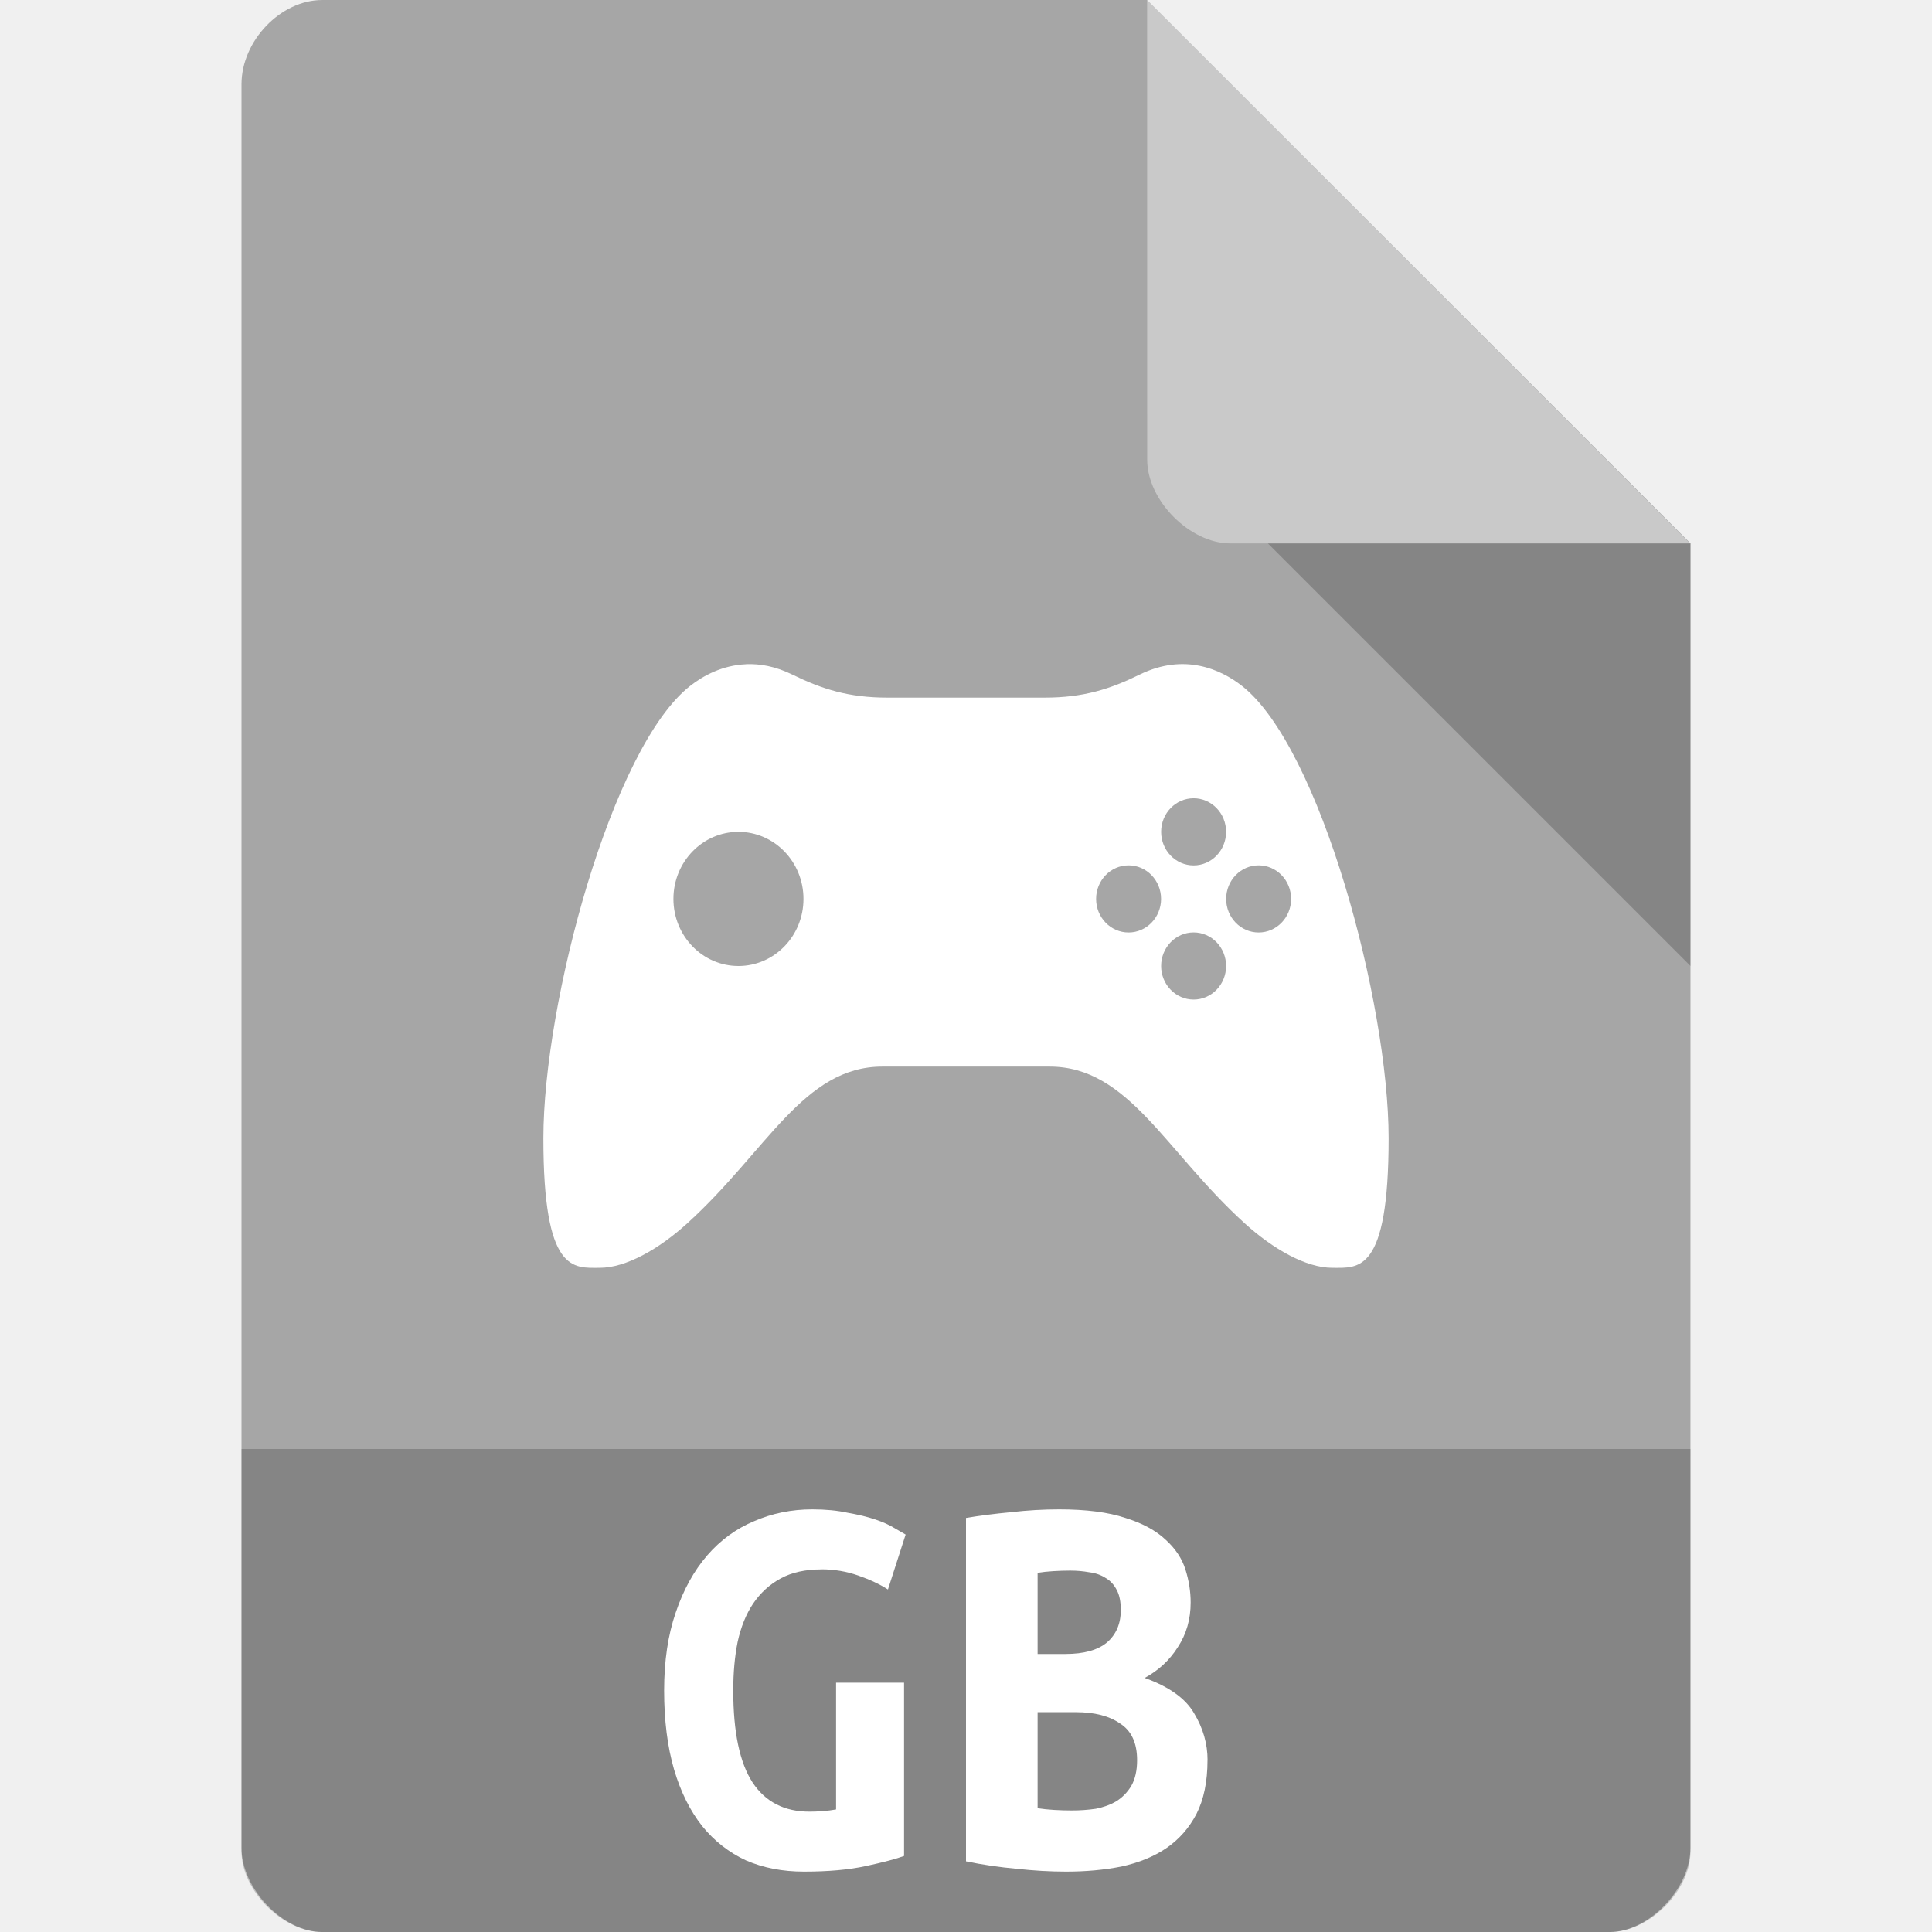
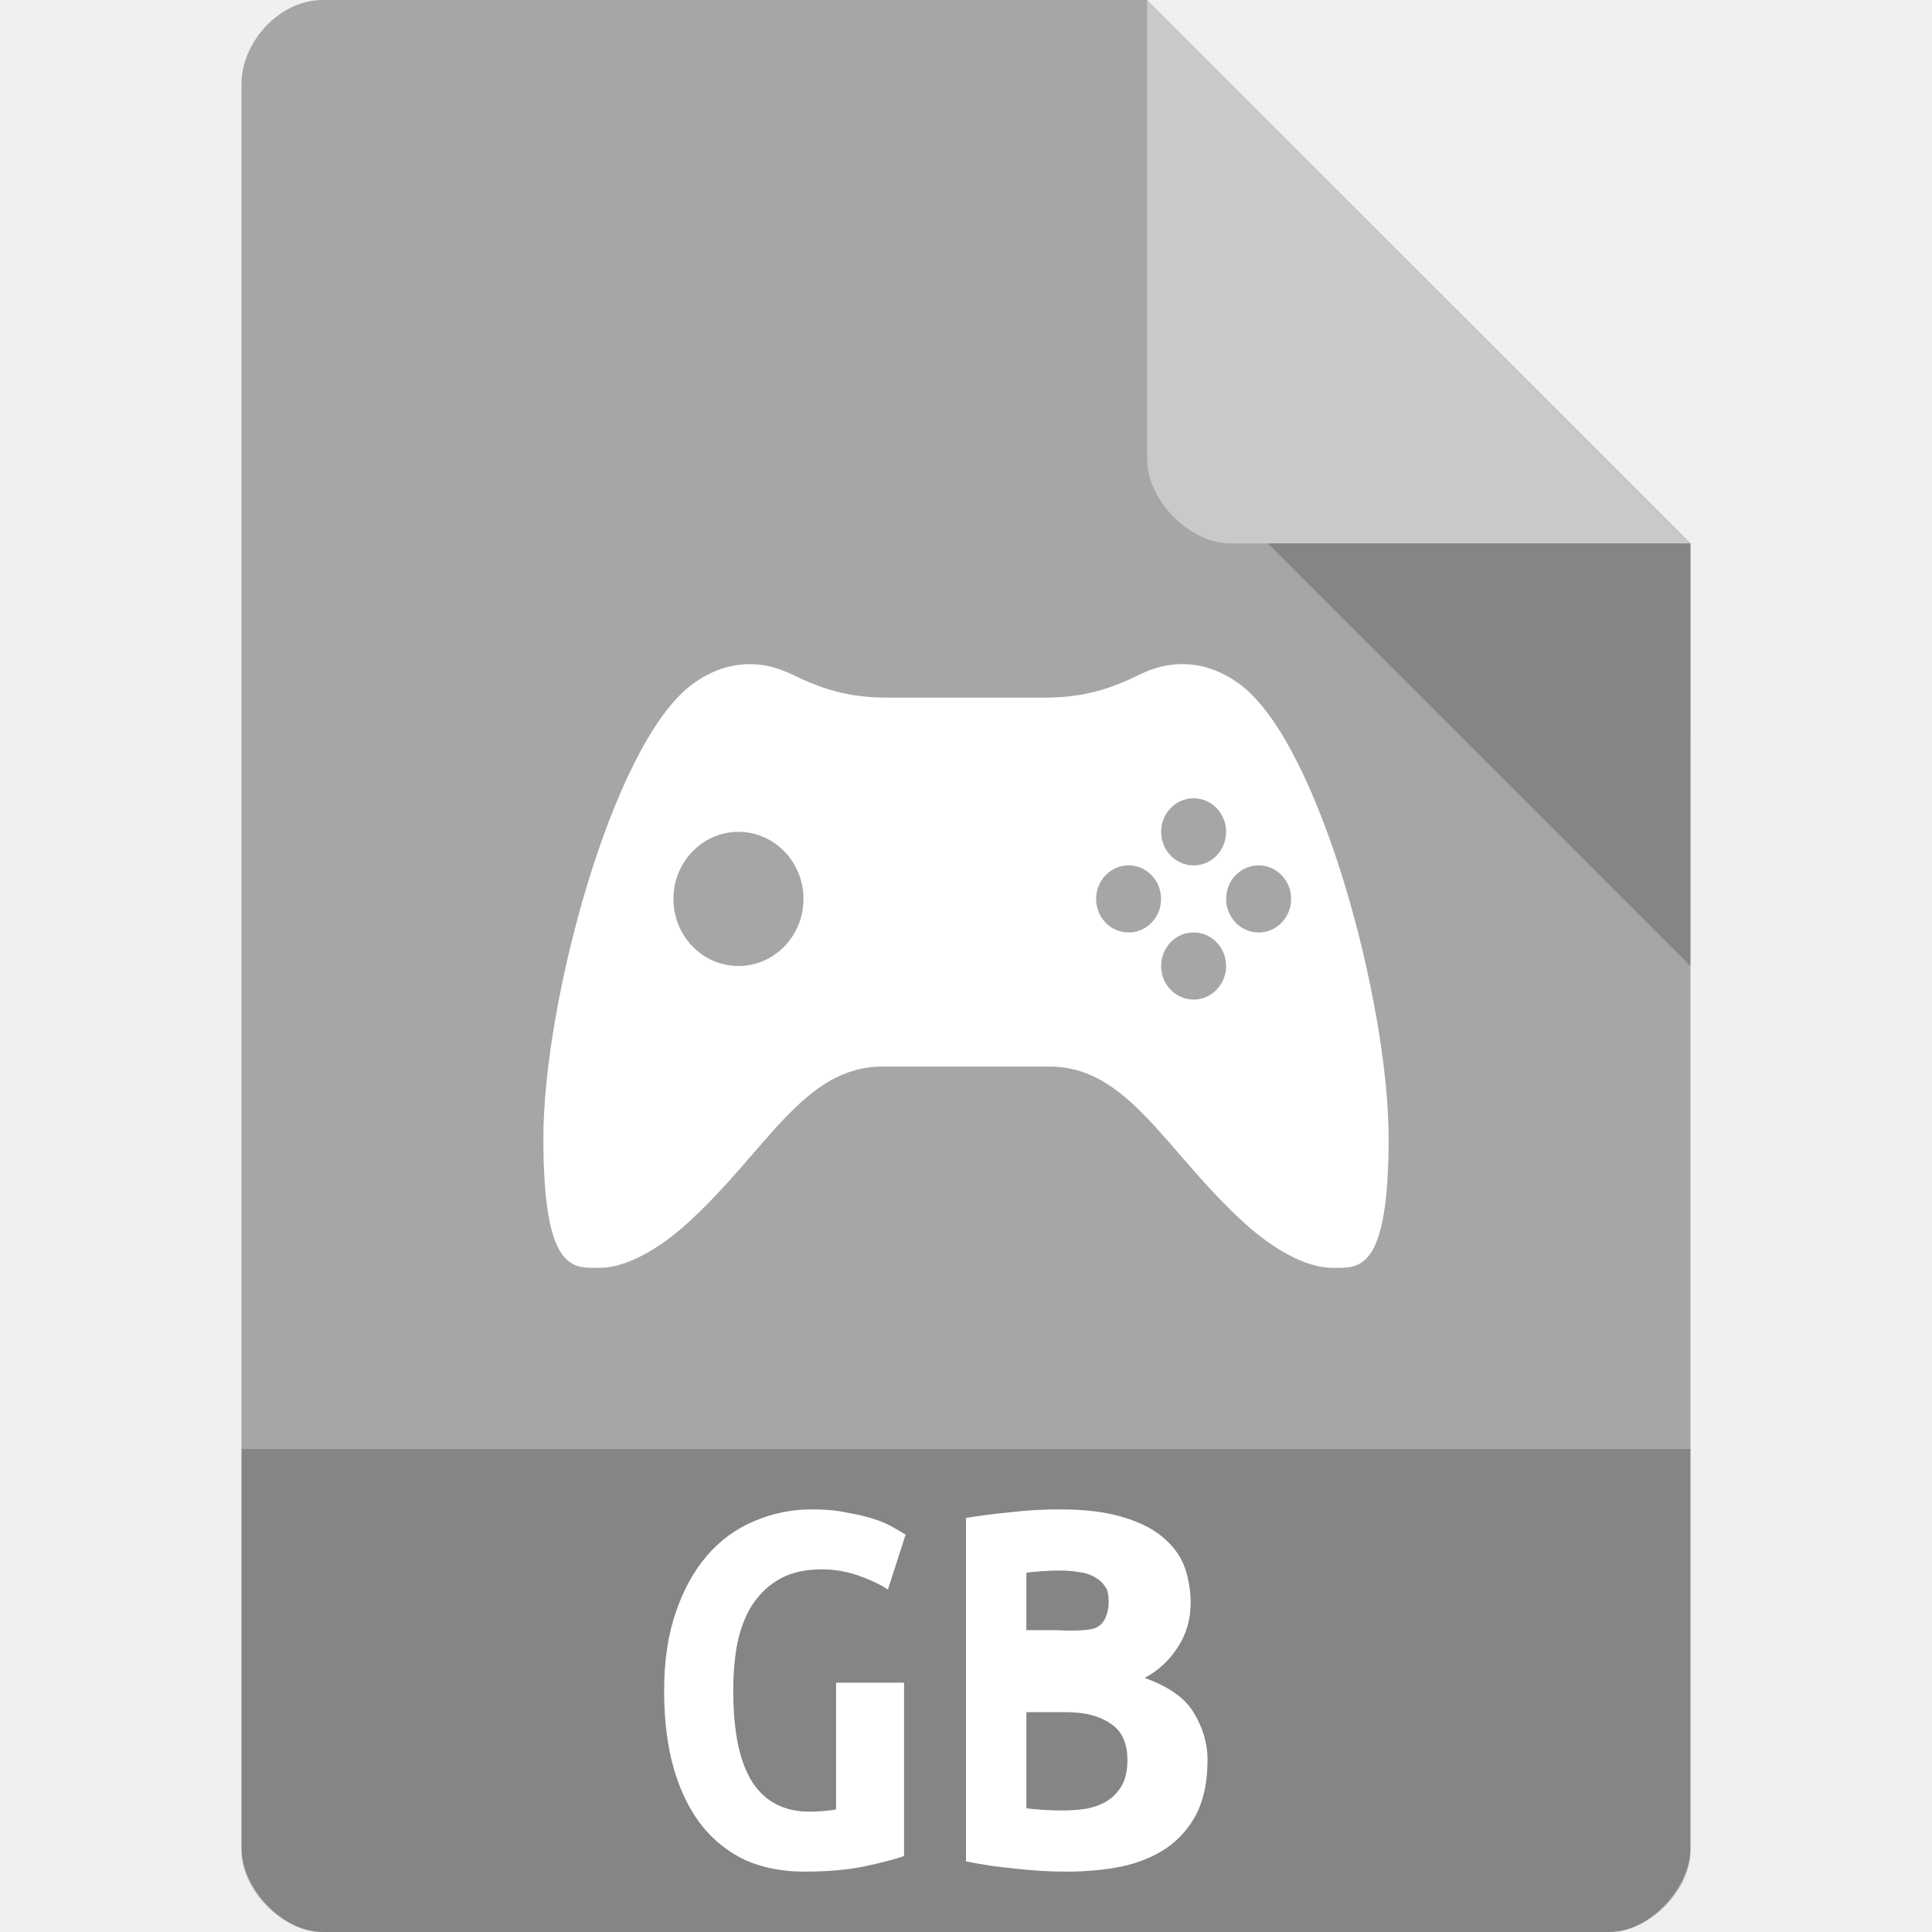
<svg xmlns="http://www.w3.org/2000/svg" width="32" height="32" viewBox="0 0 32 32" id="svg2" version="1.1">
  <defs id="defs14">
    <clipPath id="clipPath-258929573">
      <g transform="translate(0,-1004.362)" id="g17">
        <path d="m -24,13 c 0,1.105 -0.672,2 -1.5,2 -0.828,0 -1.5,-0.895 -1.5,-2 0,-1.105 0.672,-2 1.5,-2 0.828,0 1.5,0.895 1.5,2 z" transform="matrix(15.33333,0,0,11.5,415,878.8622)" style="fill:#1890d0" id="path19" />
      </g>
    </clipPath>
  </defs>
  <path style="fill:#a6a6a6;fill-opacity:1" d="M 5.336,2.97e-4 C 4.648,3.12e-4 4,0.677 4,1.394 L 4,30.606 C 4,31.283 4.687,32 5.336,32 l 21.327,0 c 0.648,0 1.336,-0.717 1.336,-1.394 L 28,9 19,0 z" id="path4-1" />
  <path style="fill:#000000;fill-opacity:0.196" d="M 21,9 28,16 28,9 z" id="path6-4" />
  <path style="fill:#ffffff;fill-opacity:0.392" d="m 19,2.97e-4 8.992,9 -7.613,0 c -0.673,0 -1.378,-0.713 -1.378,-1.386 z" id="path8-6" />
  <path id="circle4216" style="opacity:1;fill:#ffffff;fill-opacity:1;fill-rule:nonzero;stroke:none;stroke-width:1.5;stroke-linecap:round;stroke-linejoin:miter;stroke-miterlimit:4;stroke-dasharray:none;stroke-dashoffset:0;stroke-opacity:1" d="m 19.231,14.889 a 0.538,0.556 0 0 1 -0.538,0.556 0.538,0.556 0 0 1 -0.538,-0.556 0.538,0.556 0 0 1 0.538,-0.556 0.538,0.556 0 0 1 0.538,0.556 z m 1.077,1.111 a 0.538,0.556 0 0 1 -0.538,0.556 0.538,0.556 0 0 1 -0.538,-0.556 0.538,0.556 0 0 1 0.538,-0.556 0.538,0.556 0 0 1 0.538,0.556 z m 1.077,-1.111 a 0.538,0.556 0 0 1 -0.538,0.556 0.538,0.556 0 0 1 -0.538,-0.556 0.538,0.556 0 0 1 0.538,-0.556 0.538,0.556 0 0 1 0.538,0.556 z m -1.077,-1.111 a 0.538,0.556 0 0 1 -0.538,0.556 0.538,0.556 0 0 1 -0.538,-0.556 0.538,0.556 0 0 1 0.538,-0.556 0.538,0.556 0 0 1 0.538,0.556 z m -7,1.111 a 1.077,1.111 0 0 1 -1.077,1.111 1.077,1.111 0 0 1 -1.077,-1.111 1.077,1.111 0 0 1 1.077,-1.111 1.077,1.111 0 0 1 1.077,1.111 z m -0.952,-3.887 c -0.387,0.016 -0.706,0.187 -0.925,0.359 C 10.133,12.376 9,16.611 9,18.853 c 0,2.242 0.499,2.146 0.933,2.146 0.433,0 0.978,-0.307 1.454,-0.74 1.315,-1.194 1.92,-2.593 3.228,-2.593 l 2.77,0 c 1.307,0 1.913,1.399 3.228,2.593 0.476,0.433 1.021,0.74 1.454,0.74 0.433,0 0.933,0.095 0.933,-2.146 0,-2.242 -1.133,-6.477 -2.43,-7.493 -0.351,-0.275 -0.955,-0.548 -1.691,-0.188 -0.493,0.242 -0.934,0.383 -1.579,0.383 l -2.6,0 c -0.644,0 -1.085,-0.141 -1.579,-0.383 -0.276,-0.135 -0.533,-0.181 -0.766,-0.171 z" />
  <path style="fill:#000000;fill-opacity:0.196" d="m 4,24 0,6.668 C 4,31.316 4.688,32 5.332,32 L 26.668,32 C 27.312,32 28,31.316 28,30.668 L 28,24 Z" id="path3011" />
-   <g id="g4278" transform="translate(3,0)">
-     <path d="m 10.609,25.994 q -0.403,0 -0.677,0.149 -0.275,0.149 -0.458,0.418 -0.174,0.26 -0.256,0.632 -0.073,0.362 -0.073,0.808 0,1.031 0.32,1.523 0.32,0.483 0.943,0.483 0.101,0 0.22,-0.009 0.119,-0.009 0.22,-0.028 l 0,-2.099 1.126,0 0,2.87 q -0.201,0.074 -0.632,0.167 Q 10.92,31 10.316,31 9.785,31 9.355,30.814 8.934,30.619 8.632,30.248 8.33,29.867 8.165,29.31 8,28.743 8,28 q 0,-0.734 0.192,-1.291 0.192,-0.567 0.522,-0.947 0.33,-0.381 0.778,-0.567 0.449,-0.195 0.961,-0.195 0.33,0 0.586,0.056 0.265,0.046 0.458,0.111 0.192,0.065 0.311,0.139 0.128,0.074 0.192,0.111 l -0.293,0.91 q -0.201,-0.13 -0.494,-0.232 -0.293,-0.102 -0.604,-0.102 z" style="font-style:normal;font-variant:normal;font-weight:bold;font-stretch:normal;font-size:medium;line-height:125%;font-family:'Ubuntu Mono';-inkscape-font-specification:'Ubuntu Mono, Bold';text-align:start;letter-spacing:0px;word-spacing:0px;writing-mode:lr-tb;text-anchor:start;fill:#ffffff;fill-opacity:1;stroke:none;stroke-width:1px;stroke-linecap:butt;stroke-linejoin:miter;stroke-opacity:1" id="path4250" />
-     <path d="m 17,29.155 q 0,0.53 -0.183,0.89 -0.183,0.35 -0.501,0.568 -0.308,0.208 -0.742,0.303 Q 15.149,31 14.658,31 14.263,31 13.839,30.953 13.414,30.915 13,30.83 l 0,-5.688 q 0.337,-0.057 0.742,-0.095 Q 14.147,25 14.542,25 q 0.675,0 1.099,0.142 0.424,0.132 0.665,0.36 0.241,0.218 0.328,0.492 0.087,0.274 0.087,0.549 0,0.416 -0.212,0.738 -0.202,0.322 -0.549,0.511 0.607,0.218 0.819,0.587 0.222,0.369 0.222,0.776 z m -2.814,-0.795 0,1.59 q 0.125,0.019 0.27,0.028 0.154,0.009 0.299,0.009 0.202,0 0.395,-0.028 0.193,-0.038 0.337,-0.123 0.154,-0.095 0.251,-0.256 0.096,-0.17 0.096,-0.426 0,-0.426 -0.28,-0.606 -0.27,-0.189 -0.733,-0.189 l -0.636,0 z m 0.463,-0.965 q 0.453,0 0.684,-0.189 0.231,-0.199 0.231,-0.539 0,-0.208 -0.067,-0.331 -0.067,-0.132 -0.183,-0.199 -0.116,-0.076 -0.27,-0.095 -0.154,-0.028 -0.318,-0.028 -0.135,0 -0.28,0.009 -0.145,0.009 -0.26,0.028 l 0,1.344 0.463,0 z" style="font-style:normal;font-variant:normal;font-weight:bold;font-stretch:normal;font-size:medium;line-height:125%;font-family:'Ubuntu Mono';-inkscape-font-specification:'Ubuntu Mono, Bold';text-align:start;letter-spacing:0px;word-spacing:0px;writing-mode:lr-tb;text-anchor:start;fill:#ffffff;fill-opacity:1;stroke:none;stroke-width:1px;stroke-linecap:butt;stroke-linejoin:miter;stroke-opacity:1" id="path4252" />
-   </g>
+   <path id="path4250" style="font-style:normal;font-variant:normal;font-weight:bold;font-stretch:normal;font-size:medium;line-height:125%;font-family:'Ubuntu Mono';-inkscape-font-specification:'Ubuntu Mono, Bold';text-align:start;letter-spacing:0px;word-spacing:0px;writing-mode:lr-tb;text-anchor:start;fill:#ffffff;fill-opacity:1;stroke:none;stroke-width:1px;stroke-linecap:butt;stroke-linejoin:miter;stroke-opacity:1" d="m 13.609,25.994 q -0.403,0 -0.677,0.149 -0.275,0.149 -0.458,0.418 -0.174,0.26 -0.256,0.632 -0.073,0.362 -0.073,0.808 0,1.031 0.32,1.523 0.32,0.483 0.943,0.483 0.101,0 0.22,-0.009 0.119,-0.009 0.22,-0.028 l 0,-2.099 1.126,0 0,2.87 q -0.201,0.074 -0.632,0.167 Q 13.92,31 13.316,31 12.785,31 12.355,30.814 11.934,30.619 11.632,30.248 11.33,29.867 11.165,29.31 11,28.743 11,28 q 0,-0.734 0.192,-1.291 0.192,-0.567 0.522,-0.947 0.33,-0.381 0.778,-0.567 0.449,-0.195 0.961,-0.195 0.33,0 0.586,0.056 0.265,0.046 0.458,0.111 0.192,0.065 0.311,0.139 0.128,0.074 0.192,0.111 l -0.293,0.91 q -0.201,-0.13 -0.494,-0.232 -0.293,-0.102 -0.604,-0.102 z" />
+   <path id="path4249" style="font-style:normal;font-variant:normal;font-weight:bold;font-stretch:normal;font-size:9.023px;line-height:125%;font-family:'Ubuntu Mono';-inkscape-font-specification:'Ubuntu Mono, Bold';text-align:start;letter-spacing:0px;word-spacing:0px;writing-mode:lr-tb;text-anchor:start;fill:#ffffff;fill-opacity:1;stroke:none;stroke-width:1px;stroke-linecap:butt;stroke-linejoin:miter;stroke-opacity:1" d="m 20,29.155 c 0,0.353 -0.061,0.65 -0.183,0.89 -0.122,0.233 -0.289,0.423 -0.501,0.568 -0.206,0.139 -0.453,0.24 -0.742,0.303 C 18.291,30.972 17.986,31 17.658,31 17.394,31 17.121,30.984 16.839,30.953 16.556,30.927 16.276,30.886 16,30.83 l 0,-5.688 c 0.225,-0.038 0.472,-0.069 0.742,-0.095 0.27,-0.032 0.537,-0.047 0.8,-0.047 0.45,0 0.816,0.047 1.099,0.142 0.283,0.088 0.504,0.208 0.665,0.36 0.161,0.145 0.27,0.309 0.328,0.492 0.058,0.183 0.087,0.366 0.087,0.549 0,0.278 -0.071,0.524 -0.212,0.738 -0.135,0.215 -0.318,0.385 -0.549,0.511 0.405,0.145 0.678,0.341 0.819,0.587 0.148,0.246 0.222,0.505 0.222,0.776 z m -3,-0.795 0,1.59 c 0.084,0.013 0.199,0.022 0.296,0.028 0.103,0.006 0.202,0.009 0.299,0.009 0.135,0 0.267,-0.009 0.395,-0.028 0.129,-0.025 0.241,-0.066 0.337,-0.123 0.103,-0.063 0.186,-0.148 0.251,-0.256 0.064,-0.114 0.096,-0.256 0.096,-0.426 0,-0.284 -0.093,-0.486 -0.28,-0.606 -0.18,-0.126 -0.424,-0.189 -0.733,-0.189 l -0.662,0 z m 1.181,-1.415 c 0.175,-0.093 0.217,-0.413 0.156,-0.61 -0.045,-0.088 -0.106,-0.155 -0.183,-0.199 -0.077,-0.05 -0.167,-0.082 -0.27,-0.095 -0.103,-0.019 -0.209,-0.028 -0.318,-0.028 -0.09,0 -0.183,0.003 -0.28,0.009 C 17.19,26.028 17.077,26.038 17,26.05 L 17,27 l 0.489,0 c 0,0 0.564,0.039 0.692,-0.056 z" />
</svg>
